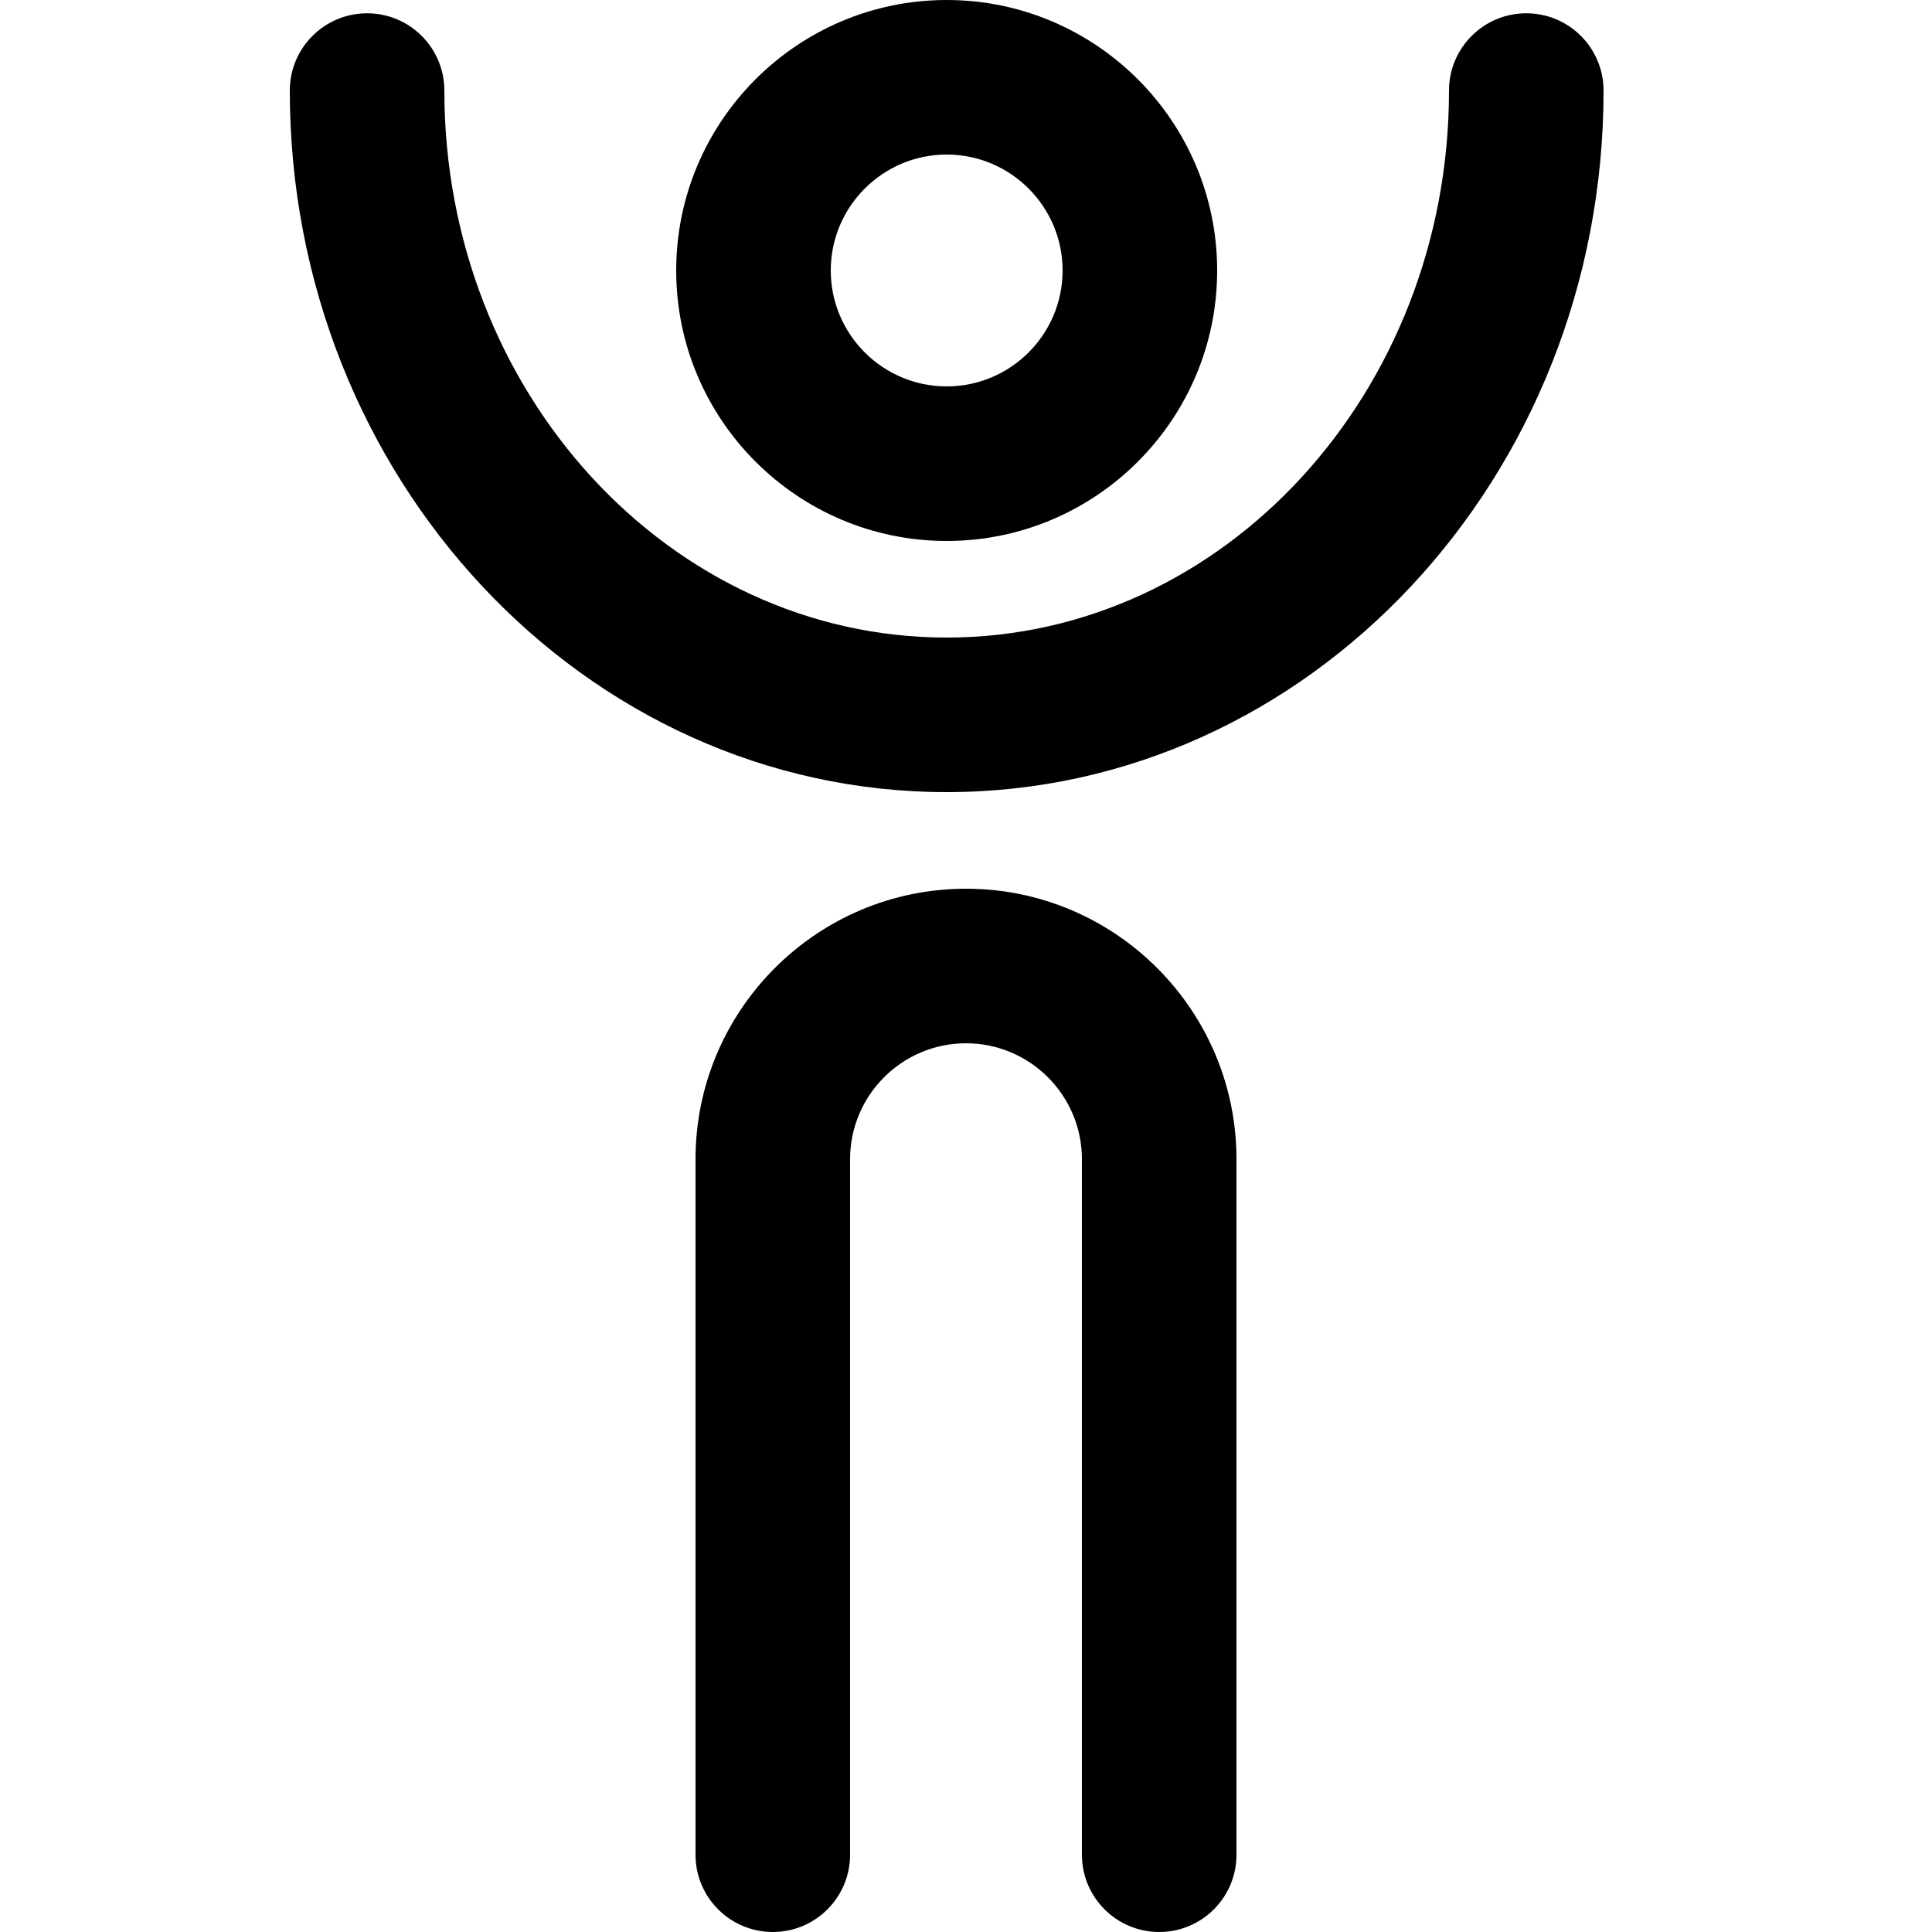
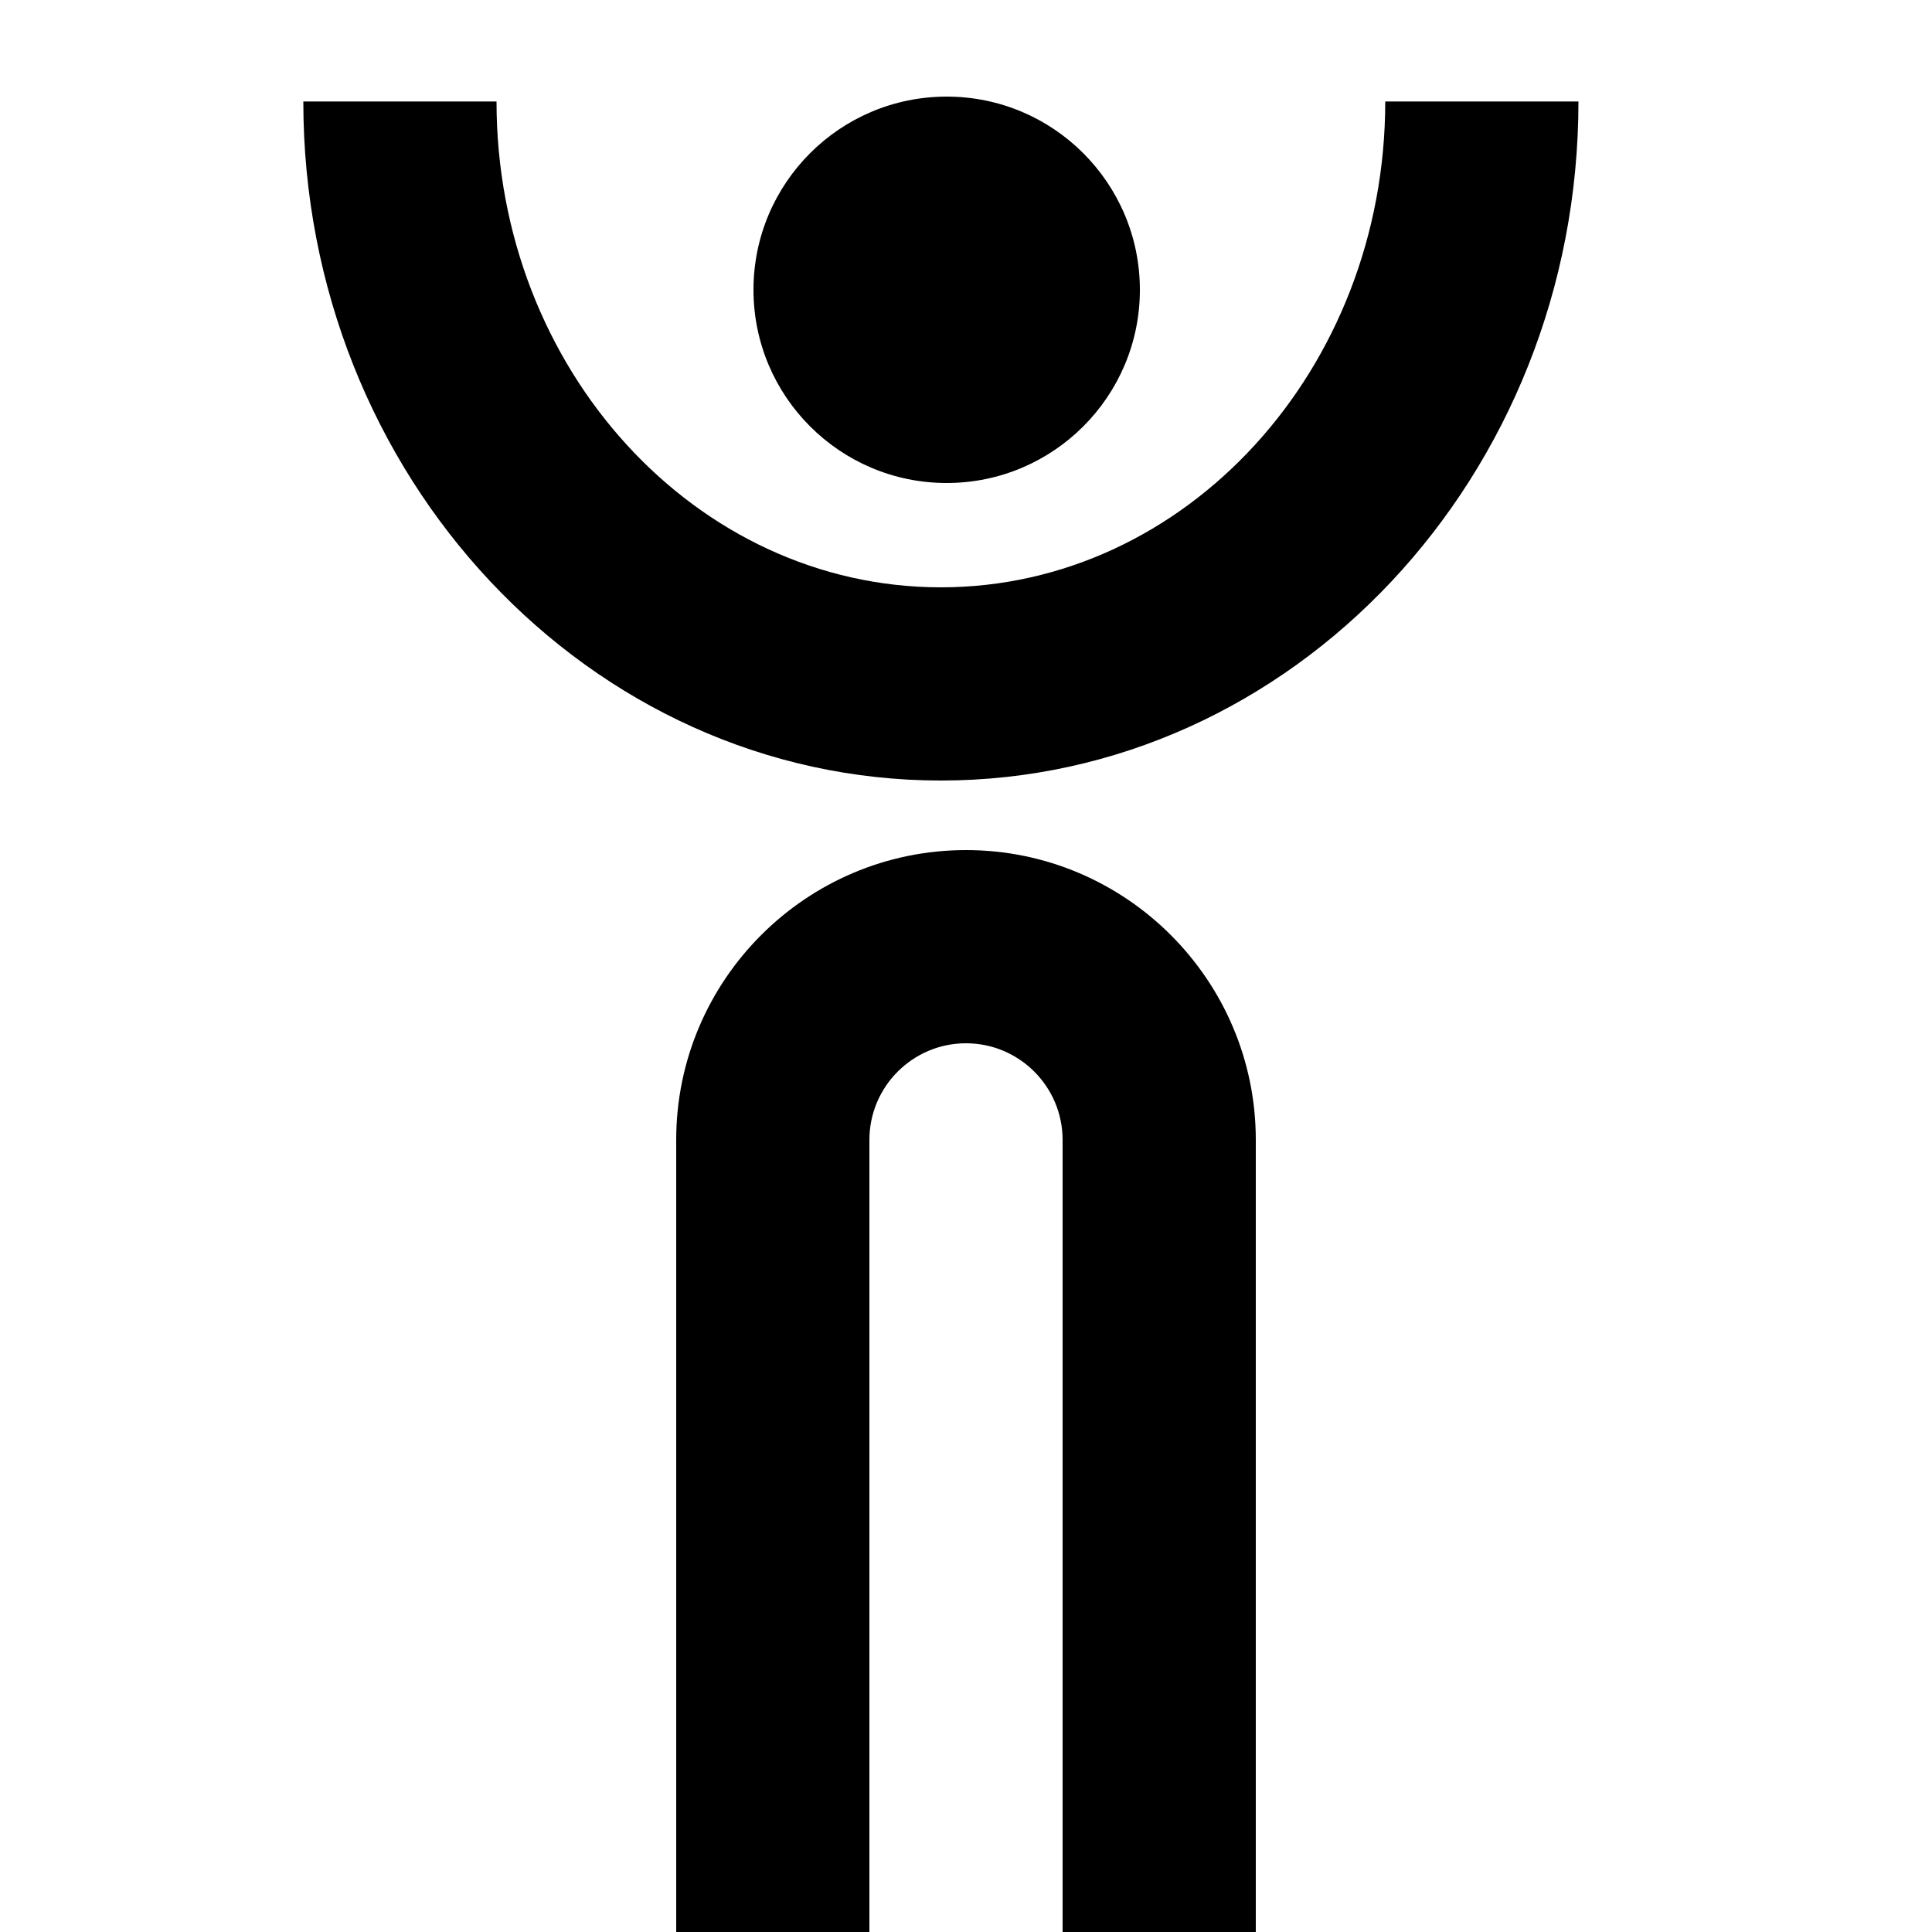
<svg xmlns="http://www.w3.org/2000/svg" version="1.1" x="0px" y="0px" width="100px" height="100px" viewBox="0 0 100 100" enable-background="new 0 0 100 100" xml:space="preserve">
  <g id="Layer_3" display="none">
-     <circle display="inline" fill="none" stroke="#000000" stroke-width="0.25" stroke-miterlimit="10" cx="50" cy="50" r="15.134" />
-     <polyline display="inline" opacity="0.26" points="94,6 6,6 6,94 94,94  " />
-     <circle display="inline" fill="none" stroke="#000000" stroke-width="0.25" stroke-miterlimit="10" cx="50" cy="50" r="24" />
-     <circle display="inline" fill="none" stroke="#000000" stroke-width="0.25" stroke-miterlimit="10" cx="50" cy="50" r="30" />
-     <circle display="inline" fill="none" stroke="#000000" stroke-width="0.25" stroke-miterlimit="10" cx="50" cy="50" r="9.134" />
-     <path display="inline" fill="none" stroke="#000000" stroke-width="0.25" stroke-miterlimit="10" d="M0,50C0,22.386,22.389,0,50,0   c27.612,0,50,22.386,50,50" />
-     <path display="inline" fill="none" stroke="#000000" stroke-width="0.25" stroke-miterlimit="10" d="M100,50   c0,27.614-22.388,50-50,50C22.389,100,0,77.614,0,50" />
-   </g>
+ </g>
  <g id="Your_Icon">
</g>
  <g id="Layer_4">
-     <path d="M49,41C30.252,41,15,24.711,15,4.688c0-2.209,1.791-4,4-4s4,1.791,4,4C23,20.3,34.663,33,49,33S75,20.3,75,4.688   c0-2.209,1.791-4,4-4s4,1.791,4,4C83,24.711,67.748,41,49,41z" />
-     <path d="M49,28c-7.72,0-14-6.28-14-13.999C35,6.281,41.28,0,49,0s14,6.281,14,14.001C63,21.72,56.72,28,49,28z M49,8   c-3.309,0-6,2.692-6,6.001C43,17.309,45.691,20,49,20s6-2.691,6-5.999C55,10.692,52.309,8,49,8z" />
-     <path d="M60,100c-2.209,0-4-1.791-4-4V60.001C56,56.692,53.309,54,50,54s-6,2.692-6,6.001V96c0,2.209-1.791,4-4,4s-4-1.791-4-4   V60.001C36,52.281,42.28,46,50,46s14,6.281,14,14.001V96C64,98.209,62.209,100,60,100z" />
+     <path d="M65,100H55V59.001C55,56.243,52.757,54,50,54s-5,2.243-5,5.001V100H35V59.001C35,50.729,41.729,44,50,44   s15,6.729,15,15.001V100z" />
+     <g>
+       <path d="M49,5c-5.522,0-10,4.48-10,10.002C39,20.518,43.478,25,49,25s10-4.482,10-9.998C59,9.48,54.522,5,49,5z" />
+     </g>
+     <path d="M48.7,40.4c-18.196,0-33-15.767-33-35.146h10c0,13.865,10.317,25.146,23,25.146s23-11.28,23-25.146h10   C81.7,24.634,66.896,40.4,48.7,40.4z" />
  </g>
</svg>
